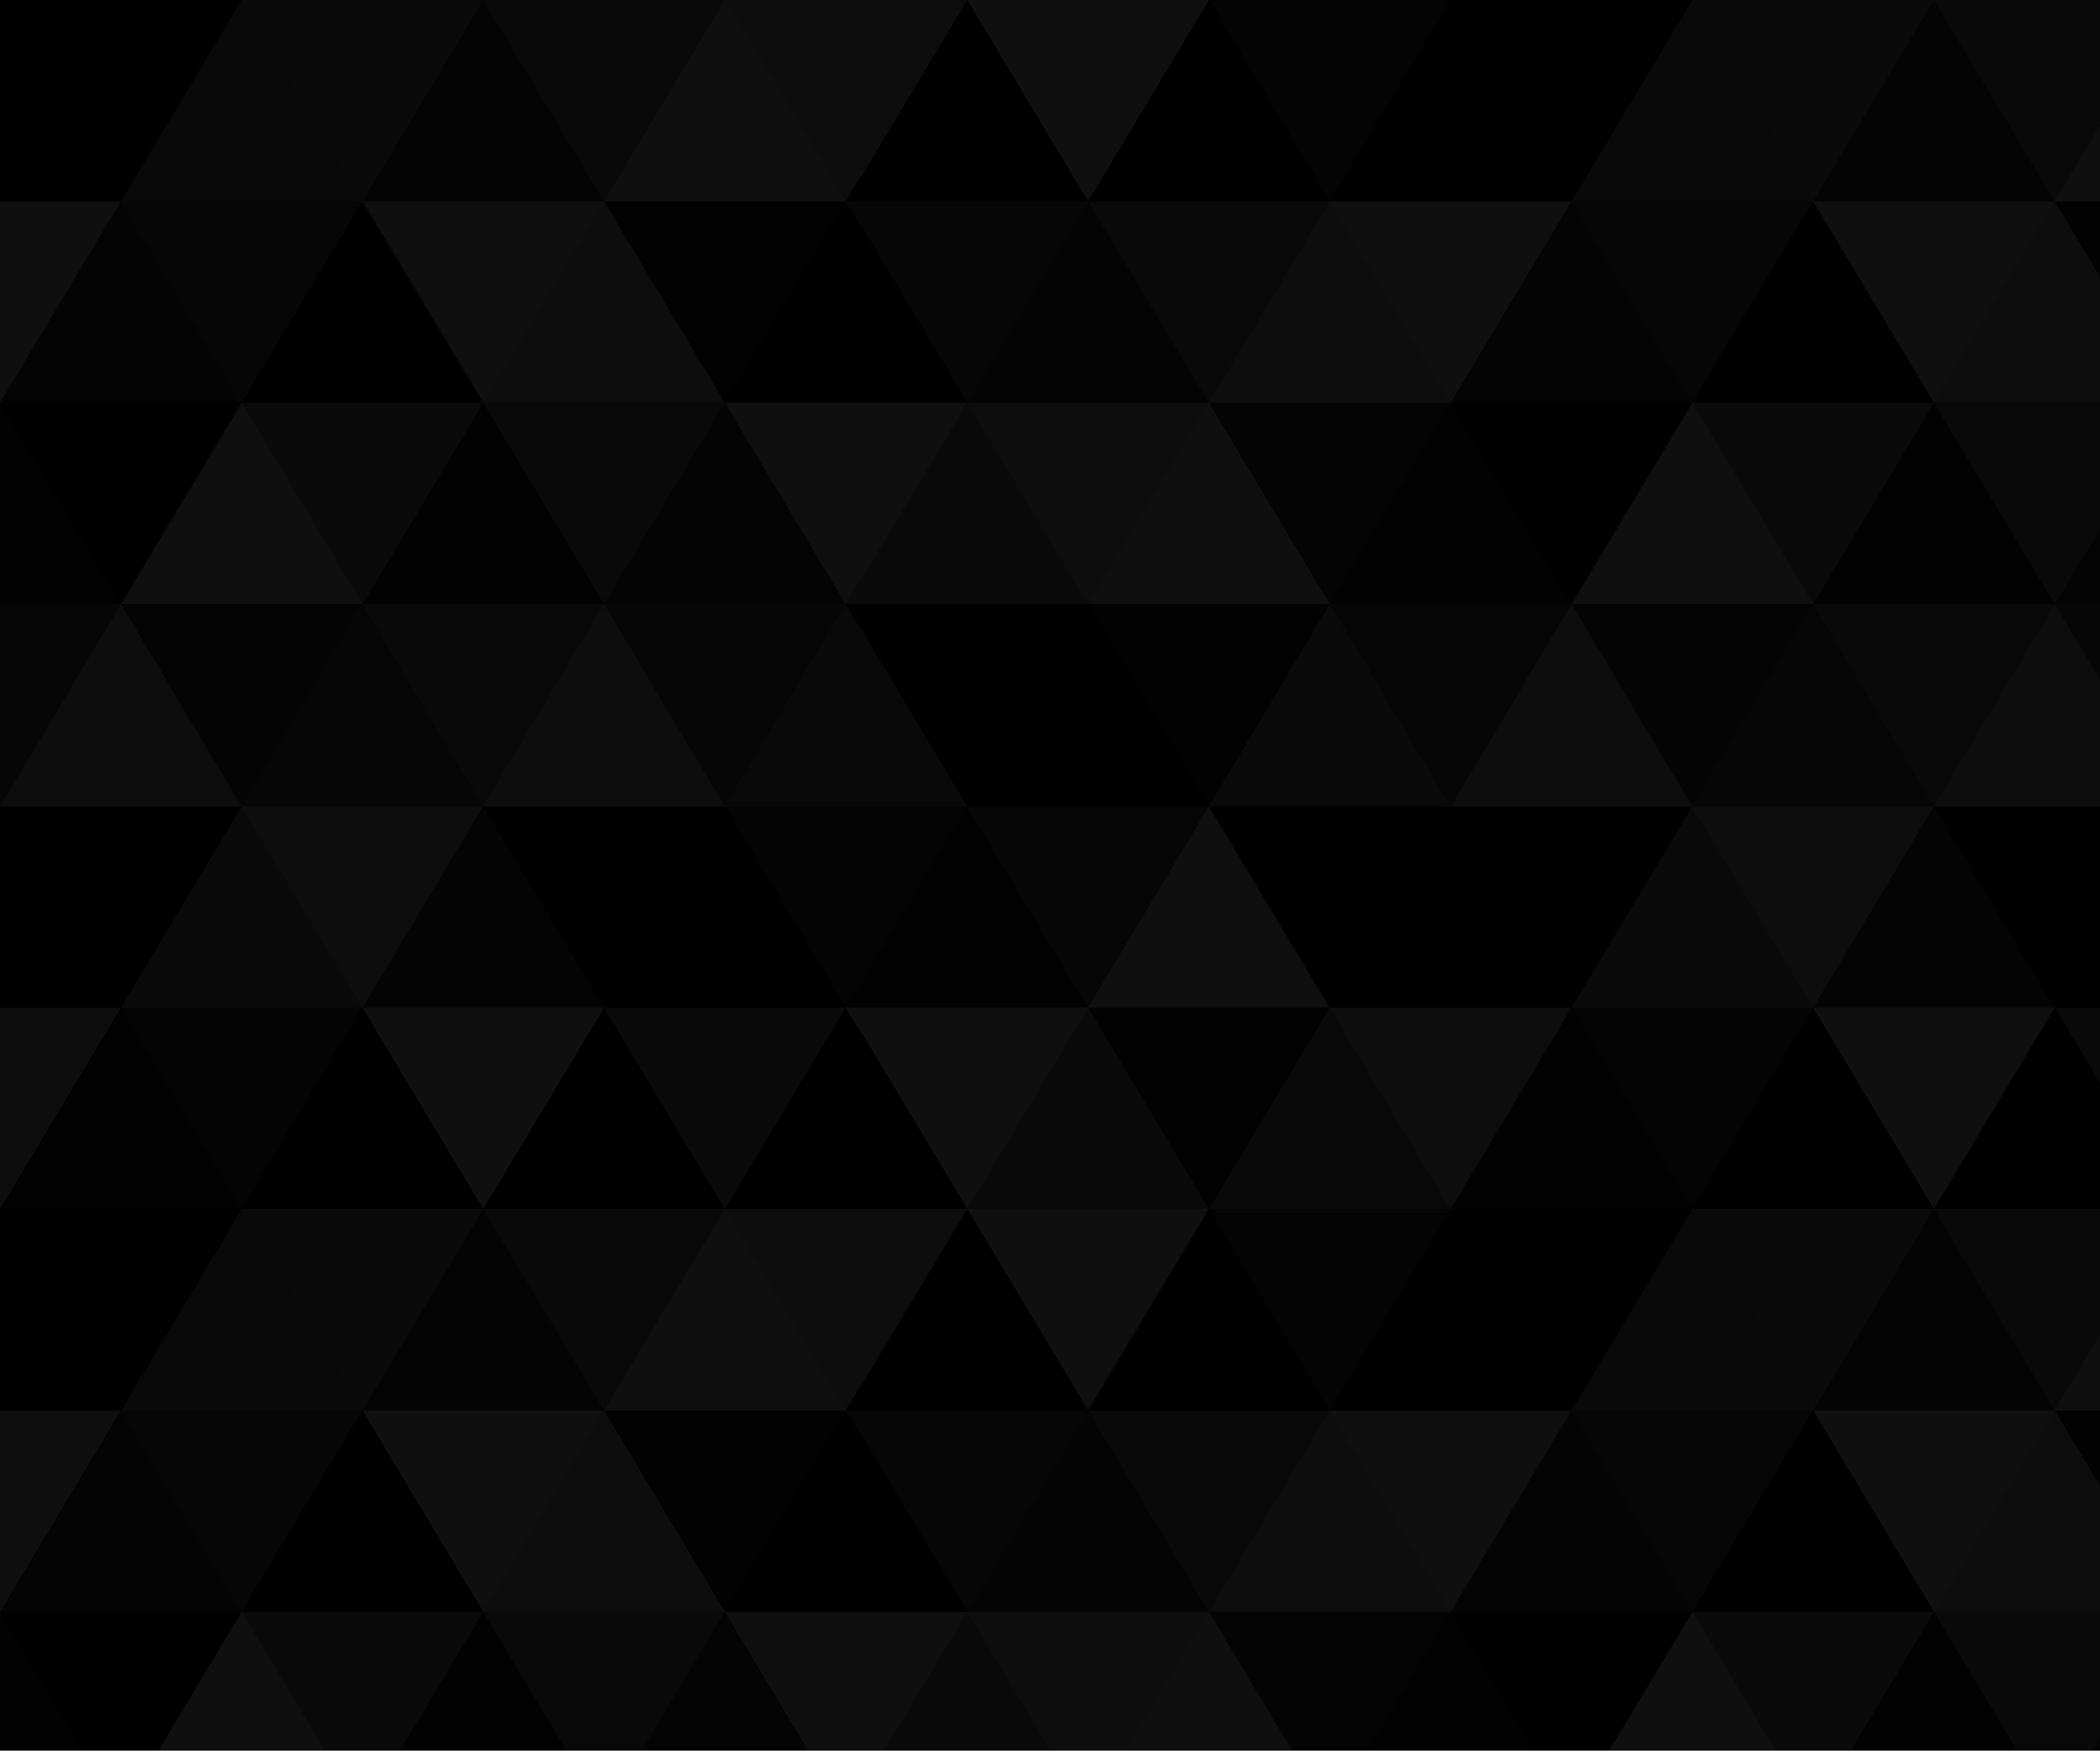
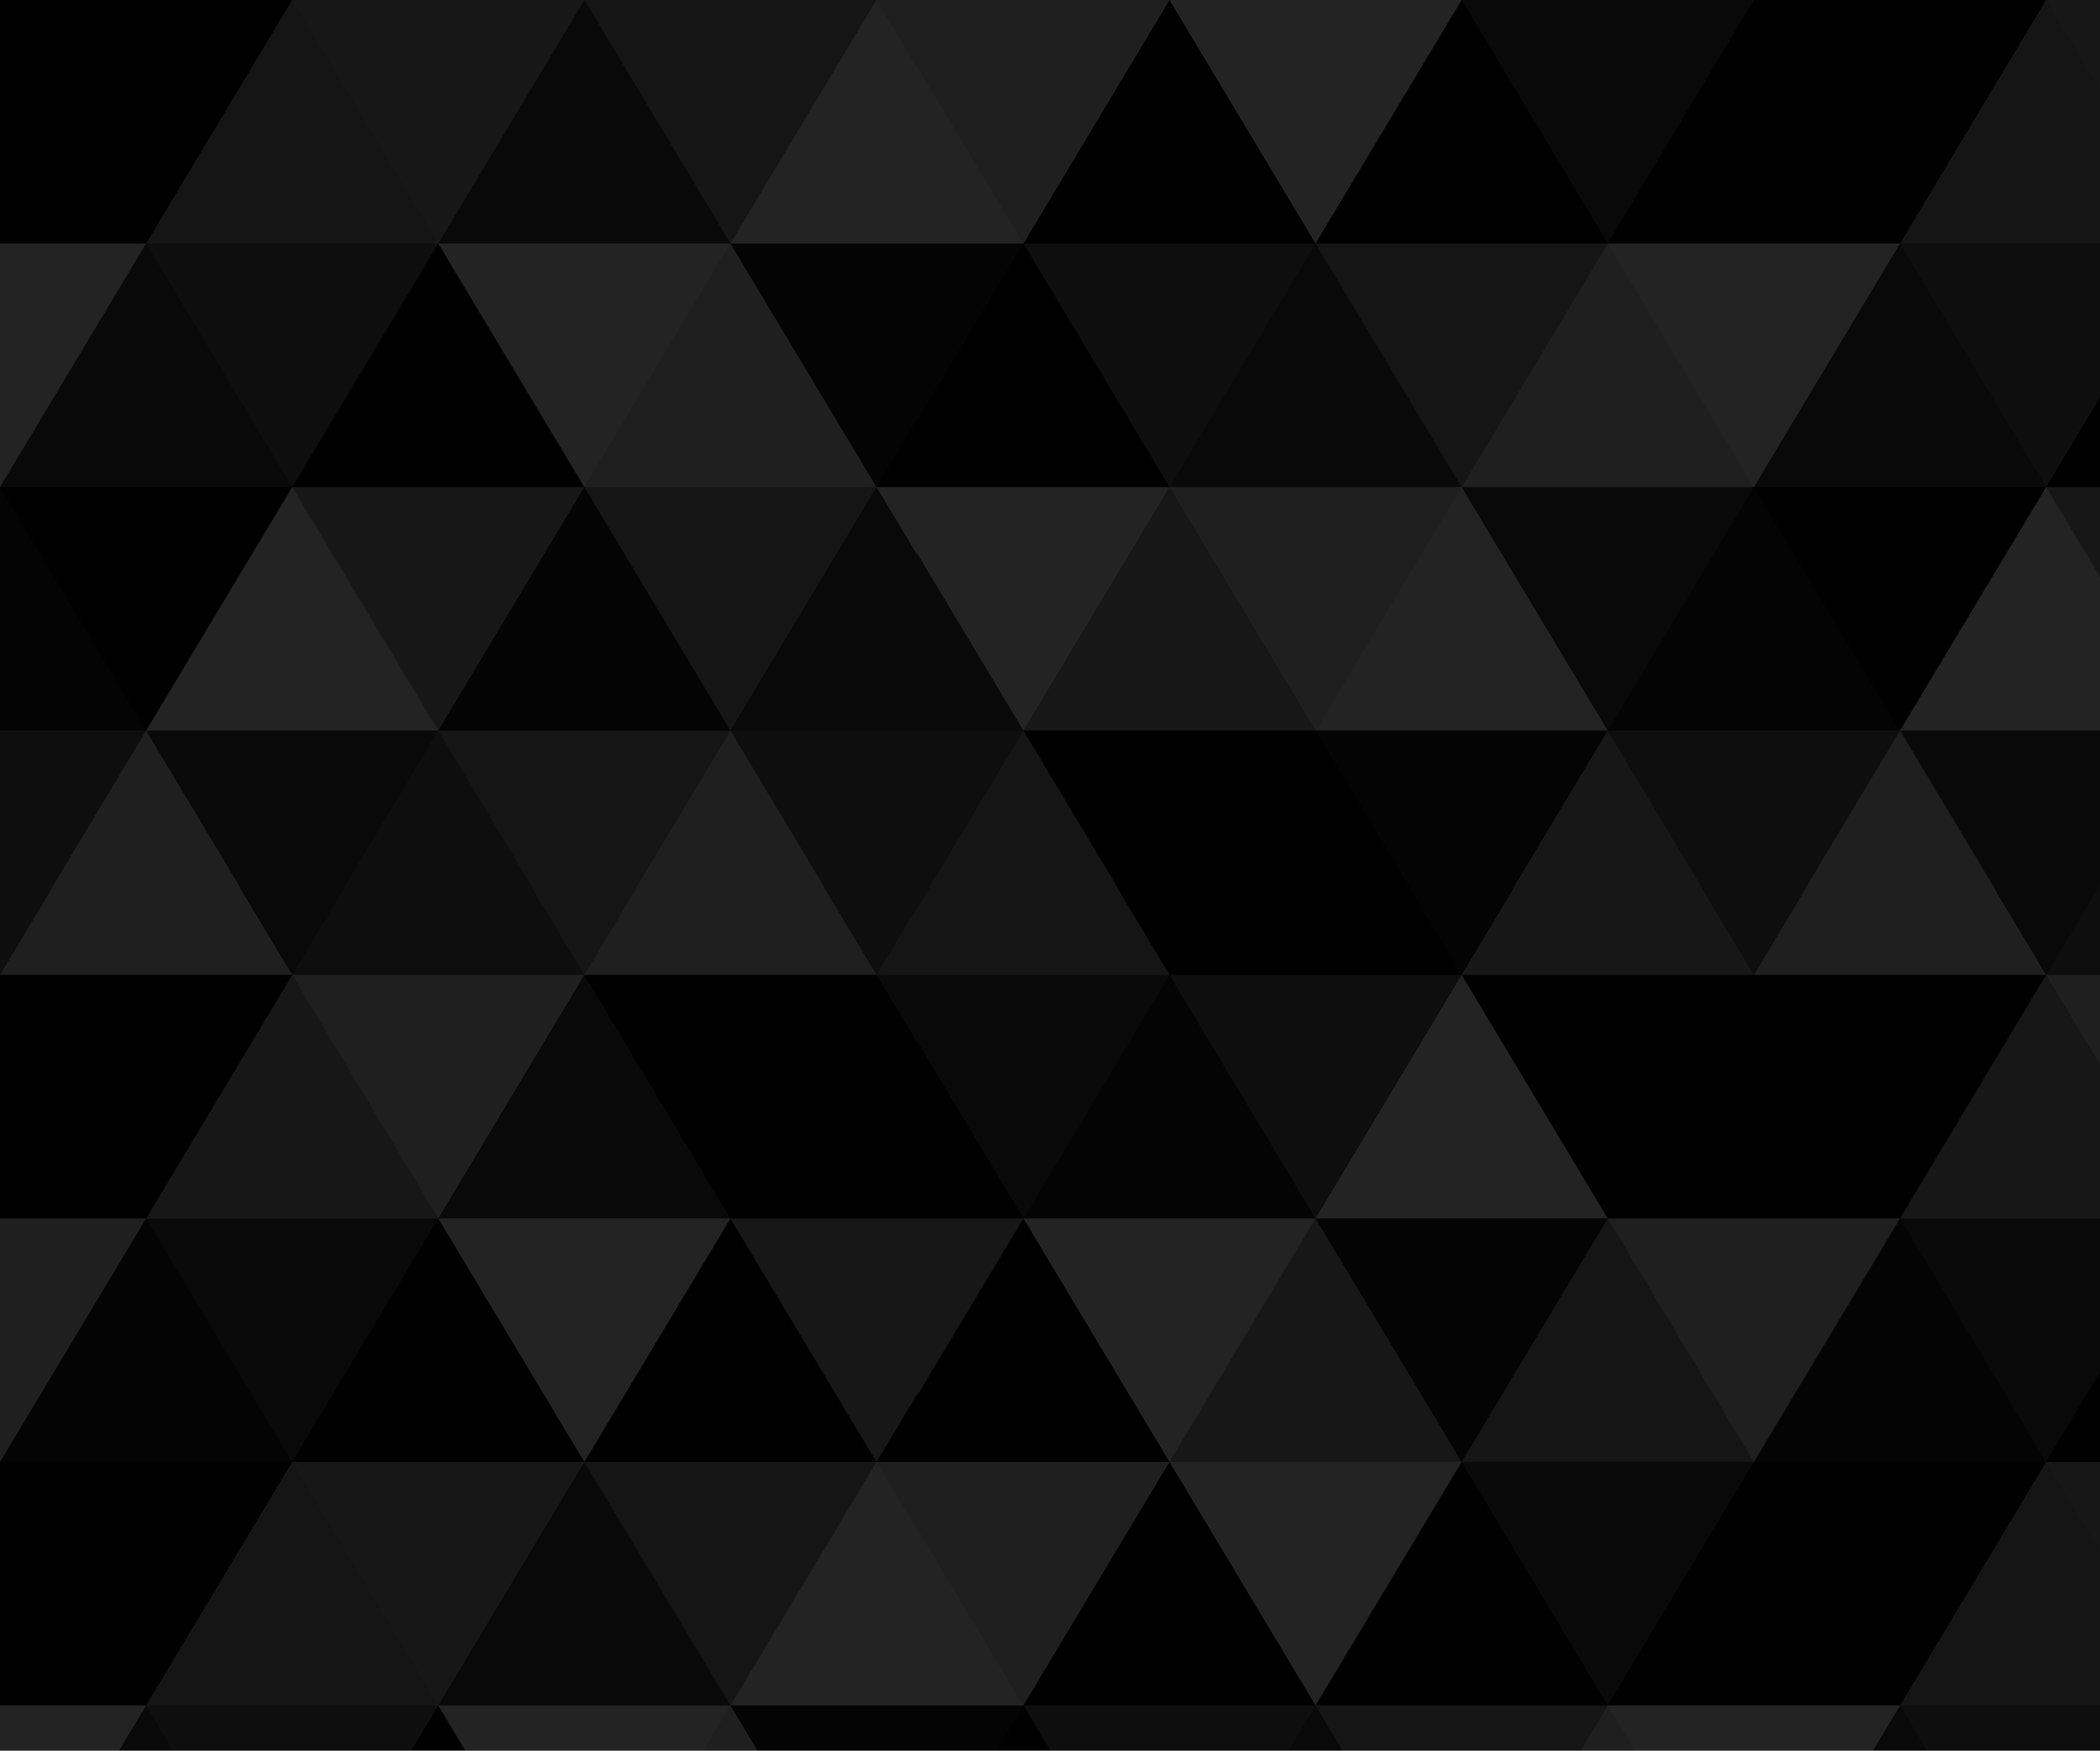
<svg xmlns="http://www.w3.org/2000/svg" width="100%">
  <rect fill="#000000" width="540" height="450" />
  <defs>
    <linearGradient id="a" gradientUnits="userSpaceOnUse" x1="0" x2="0" y1="0" y2="100%" gradientTransform="rotate(0,720,394)">
      <stop offset="0" stop-color="#000000" />
      <stop offset="1" stop-color="#000000" />
    </linearGradient>
-     <pattern patternUnits="userSpaceOnUse" id="b" width="373" height="310.8" x="0" y="0" viewBox="0 0 1080 900">
-       <g fill-opacity="0.06">
+     <pattern patternUnits="userSpaceOnUse" id="b" width="451" height="375.8" x="0" y="0" viewBox="0 0 1080 900">
+       <g fill-opacity="0.14">
        <polygon fill="#444" points="90 150 0 300 180 300" />
        <polygon points="90 150 180 0 0 0" />
        <polygon fill="#AAA" points="270 150 360 0 180 0" />
        <polygon fill="#DDD" points="450 150 360 300 540 300" />
        <polygon fill="#999" points="450 150 540 0 360 0" />
        <polygon points="630 150 540 300 720 300" />
        <polygon fill="#DDD" points="630 150 720 0 540 0" />
        <polygon fill="#444" points="810 150 720 300 900 300" />
        <polygon fill="#FFF" points="810 150 900 0 720 0" />
        <polygon fill="#DDD" points="990 150 900 300 1080 300" />
        <polygon fill="#444" points="990 150 1080 0 900 0" />
        <polygon fill="#DDD" points="90 450 0 600 180 600" />
        <polygon points="90 450 180 300 0 300" />
        <polygon fill="#666" points="270 450 180 600 360 600" />
        <polygon fill="#AAA" points="270 450 360 300 180 300" />
        <polygon fill="#DDD" points="450 450 360 600 540 600" />
        <polygon fill="#999" points="450 450 540 300 360 300" />
        <polygon fill="#999" points="630 450 540 600 720 600" />
        <polygon fill="#FFF" points="630 450 720 300 540 300" />
        <polygon points="810 450 720 600 900 600" />
        <polygon fill="#DDD" points="810 450 900 300 720 300" />
        <polygon fill="#AAA" points="990 450 900 600 1080 600" />
        <polygon fill="#444" points="990 450 1080 300 900 300" />
        <polygon fill="#222" points="90 750 0 900 180 900" />
        <polygon points="270 750 180 900 360 900" />
        <polygon fill="#DDD" points="270 750 360 600 180 600" />
        <polygon points="450 750 540 600 360 600" />
        <polygon points="630 750 540 900 720 900" />
        <polygon fill="#444" points="630 750 720 600 540 600" />
        <polygon fill="#AAA" points="810 750 720 900 900 900" />
        <polygon fill="#666" points="810 750 900 600 720 600" />
        <polygon fill="#999" points="990 750 900 900 1080 900" />
        <polygon fill="#999" points="180 0 90 150 270 150" />
        <polygon fill="#444" points="360 0 270 150 450 150" />
        <polygon fill="#FFF" points="540 0 450 150 630 150" />
        <polygon points="900 0 810 150 990 150" />
        <polygon fill="#222" points="0 300 -90 450 90 450" />
        <polygon fill="#FFF" points="0 300 90 150 -90 150" />
        <polygon fill="#FFF" points="180 300 90 450 270 450" />
        <polygon fill="#666" points="180 300 270 150 90 150" />
        <polygon fill="#222" points="360 300 270 450 450 450" />
        <polygon fill="#FFF" points="360 300 450 150 270 150" />
        <polygon fill="#444" points="540 300 450 450 630 450" />
        <polygon fill="#222" points="540 300 630 150 450 150" />
        <polygon fill="#AAA" points="720 300 630 450 810 450" />
        <polygon fill="#666" points="720 300 810 150 630 150" />
        <polygon fill="#FFF" points="900 300 810 450 990 450" />
        <polygon fill="#999" points="900 300 990 150 810 150" />
        <polygon points="0 600 -90 750 90 750" />
        <polygon fill="#666" points="0 600 90 450 -90 450" />
        <polygon fill="#AAA" points="180 600 90 750 270 750" />
        <polygon fill="#444" points="180 600 270 450 90 450" />
        <polygon fill="#444" points="360 600 270 750 450 750" />
        <polygon fill="#999" points="360 600 450 450 270 450" />
        <polygon fill="#666" points="540 600 630 450 450 450" />
        <polygon fill="#222" points="720 600 630 750 810 750" />
        <polygon fill="#FFF" points="900 600 810 750 990 750" />
        <polygon fill="#222" points="900 600 990 450 810 450" />
        <polygon fill="#DDD" points="0 900 90 750 -90 750" />
        <polygon fill="#444" points="180 900 270 750 90 750" />
        <polygon fill="#FFF" points="360 900 450 750 270 750" />
        <polygon fill="#AAA" points="540 900 630 750 450 750" />
        <polygon fill="#FFF" points="720 900 810 750 630 750" />
        <polygon fill="#222" points="900 900 990 750 810 750" />
        <polygon fill="#222" points="1080 300 990 450 1170 450" />
        <polygon fill="#FFF" points="1080 300 1170 150 990 150" />
        <polygon points="1080 600 990 750 1170 750" />
        <polygon fill="#666" points="1080 600 1170 450 990 450" />
        <polygon fill="#DDD" points="1080 900 1170 750 990 750" />
      </g>
    </pattern>
  </defs>
  <rect x="0" y="0" fill="url(#a)" width="100%" height="100%" />
  <rect x="0" y="0" fill="url(#b)" width="100%" height="100%" />
</svg>
